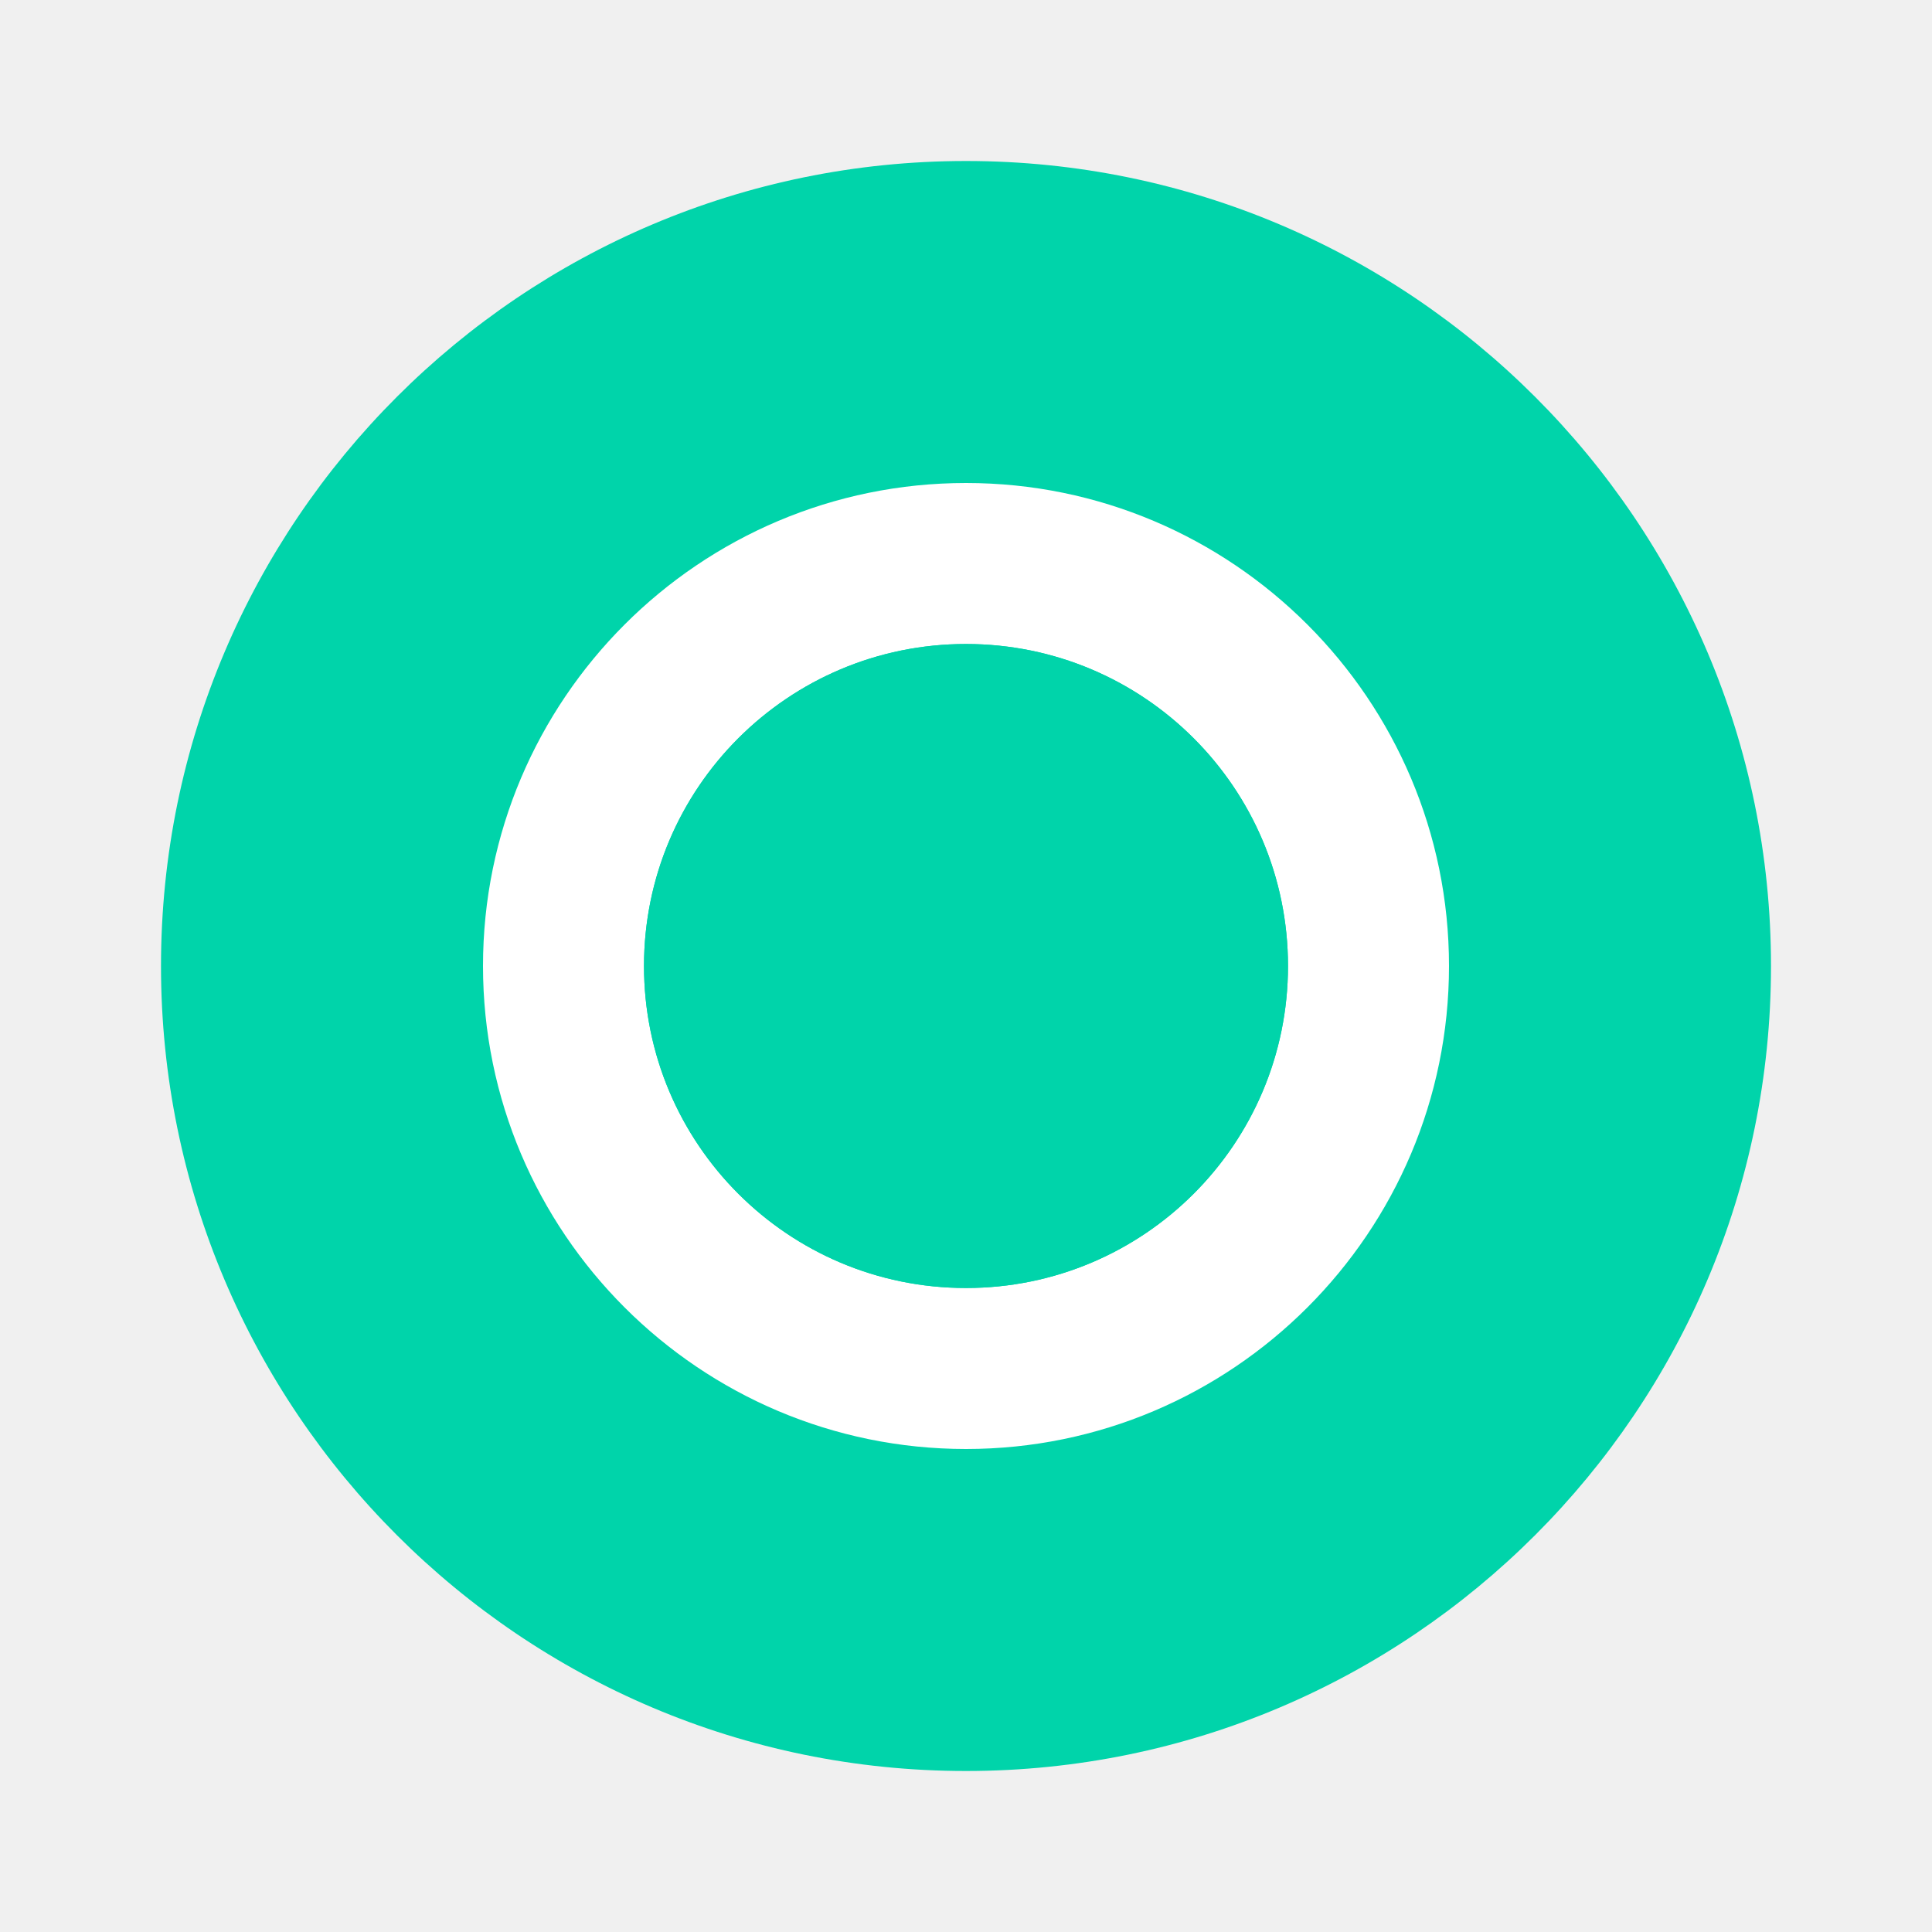
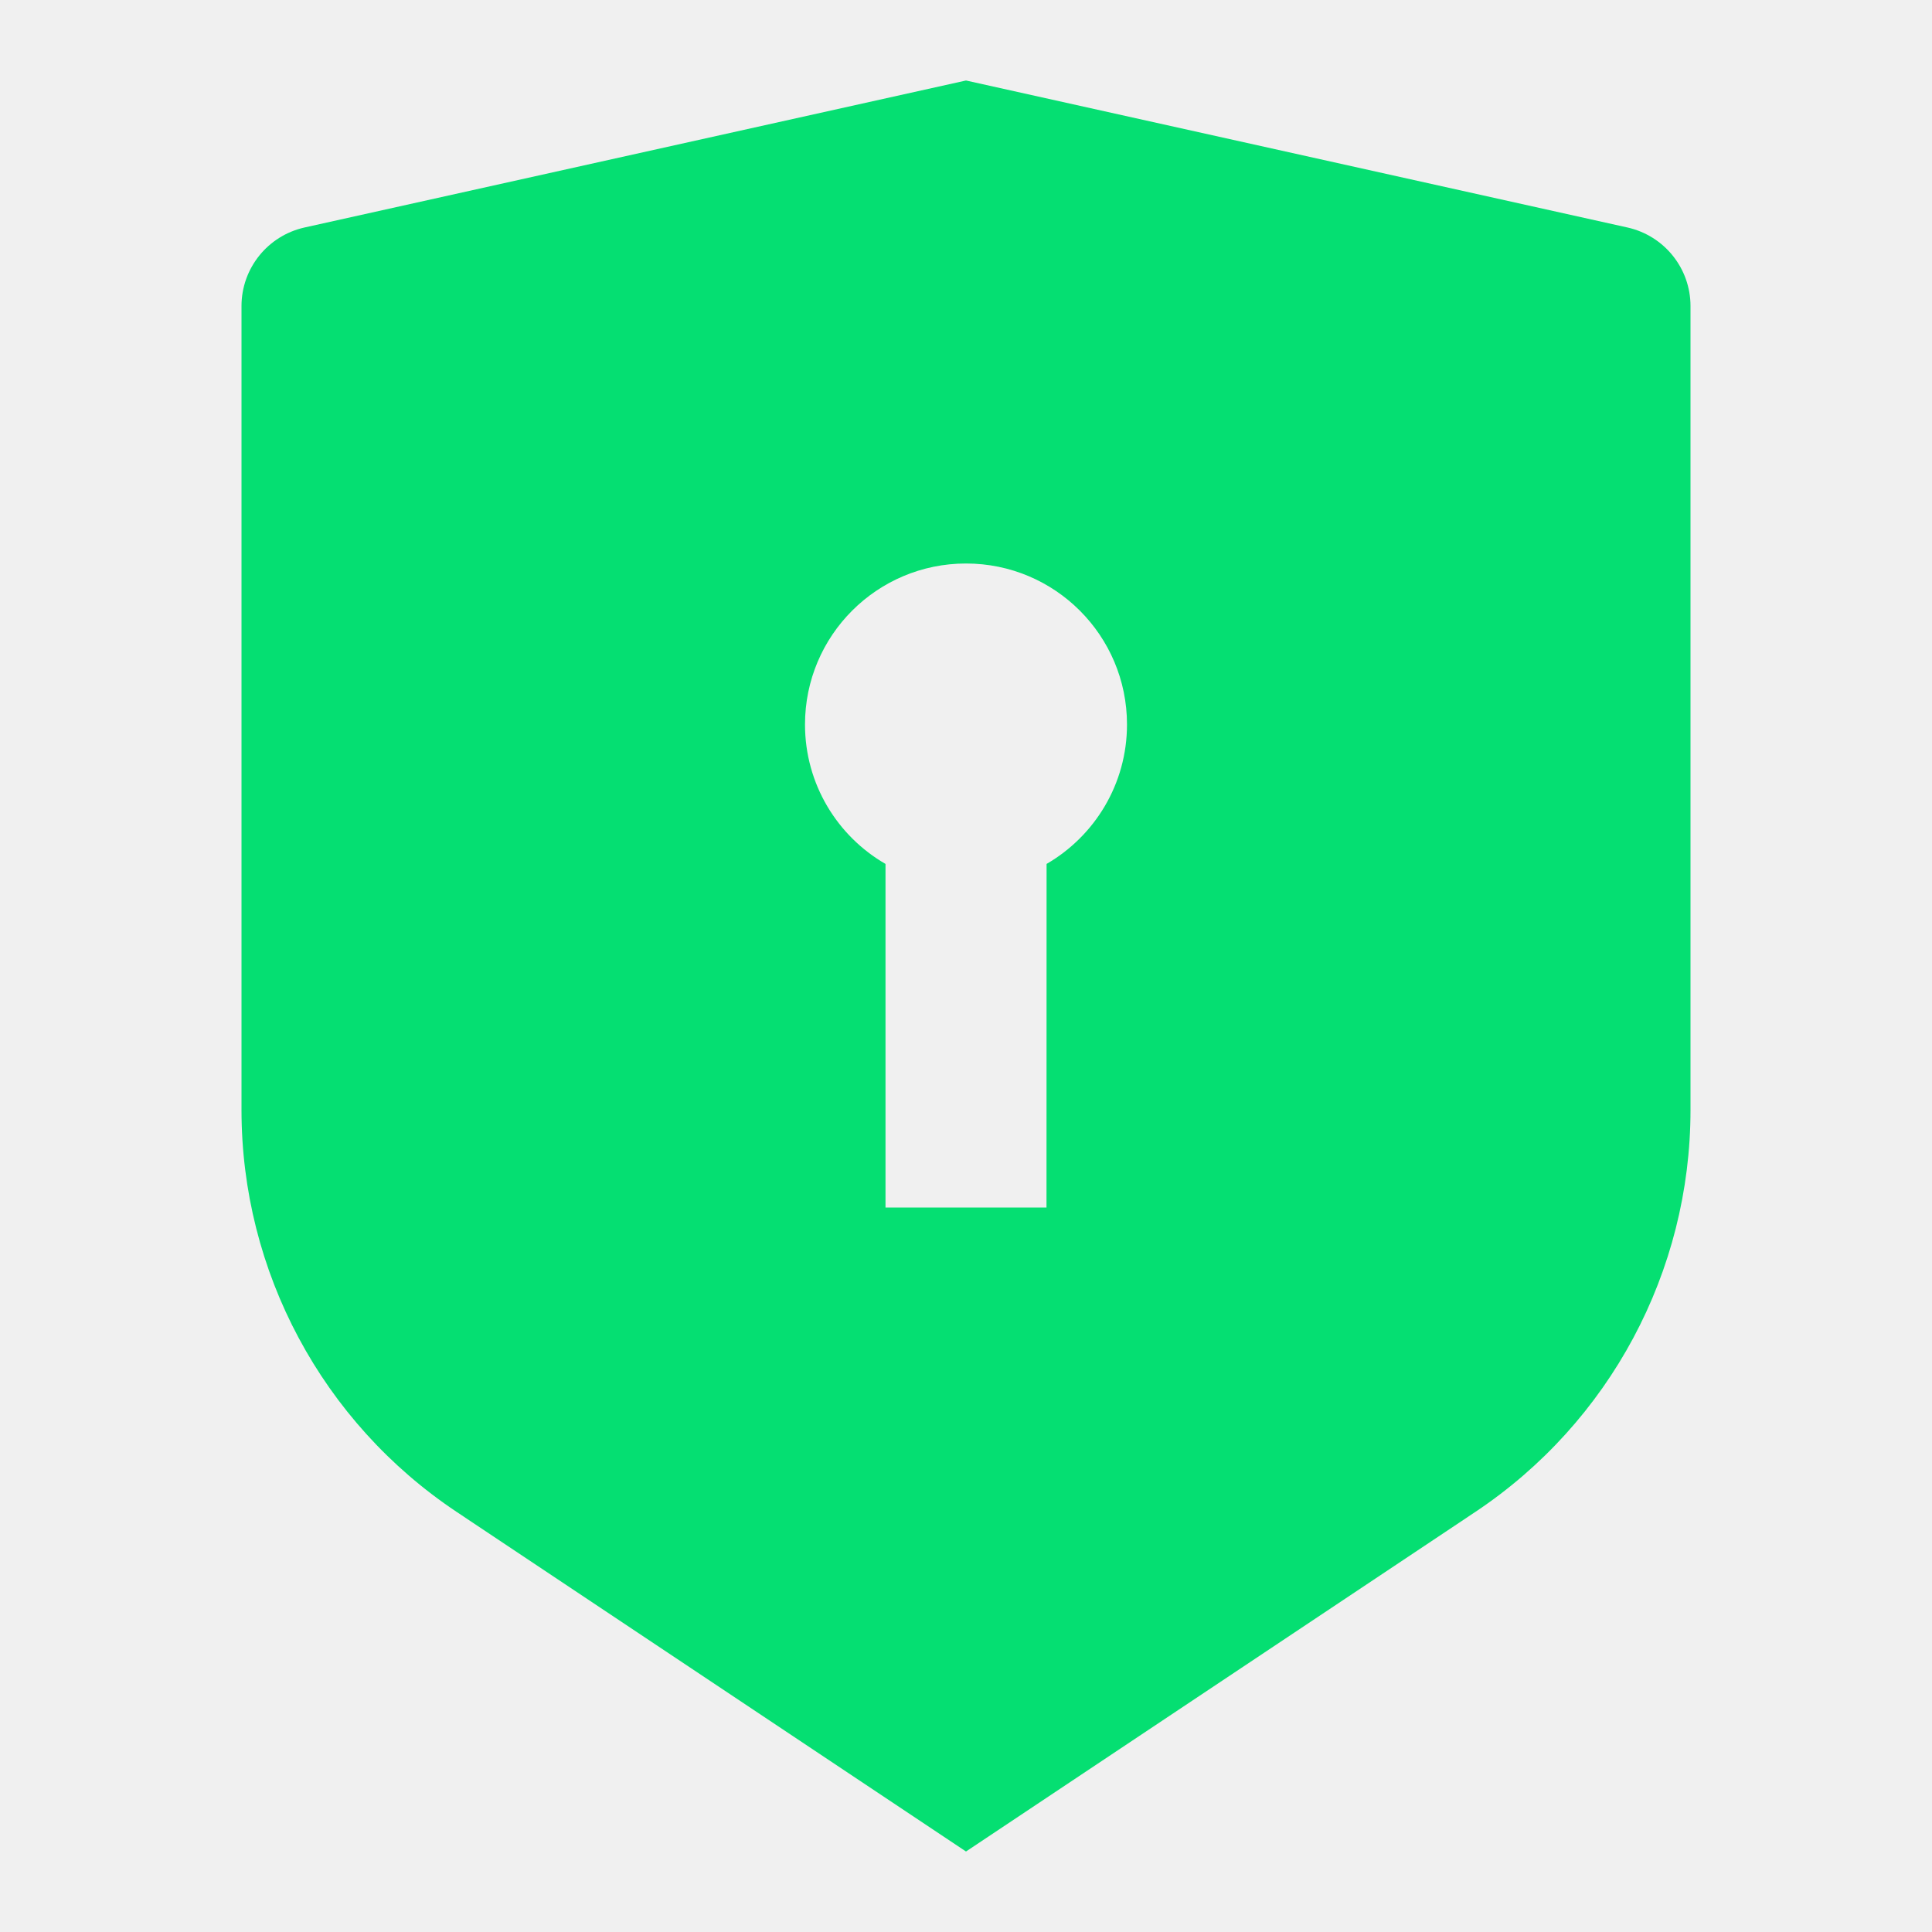
- <svg xmlns="http://www.w3.org/2000/svg" viewBox="0 0 24 24" fill="none">
-   <path d="M12 2C6.48 2 2 6.48 2 12s4.48 10 10 10 10-4.48 10-10S17.52 2 12 2z" fill="#00D4AA" />
-   <path d="M12 6c-3.31 0-6 2.69-6 6s2.69 6 6 6 6-2.69 6-6-2.69-6-6-6zm0 10c-2.21 0-4-1.79-4-4s1.79-4 4-4 4 1.79 4 4-1.79 4-4 4z" fill="#fff" />
-   <path d="M12 8c-2.21 0-4 1.79-4 4s1.79 4 4 4 4-1.79 4-4-1.79-4-4-4z" fill="#00D4AA" />
+ <svg xmlns="http://www.w3.org/2000/svg" stroke="currentColor" fill="#05df72" stroke-width="0" viewBox="0 0 24 24" class="text-green-400" height="36" width="36">
+   <path d="M12 1L20.217 2.826C20.674 2.928 21 3.333 21 3.802V13.789C21 15.795 19.997 17.668   18.328 18.781L12 23L5.672 18.781C4.003 17.668 3 15.795 3 13.789V3.802C3 3.333 3.326 2.928 3.783 2.826L12 1ZM12 7C10.895   7 10 7.895 10 9C10 9.74 10.402 10.387 11 10.732L11 15H13L13.001 10.732C13.598 10.386 14 9.74 14 9C14 7.895 13.105 7 12 7Z" />
</svg>
